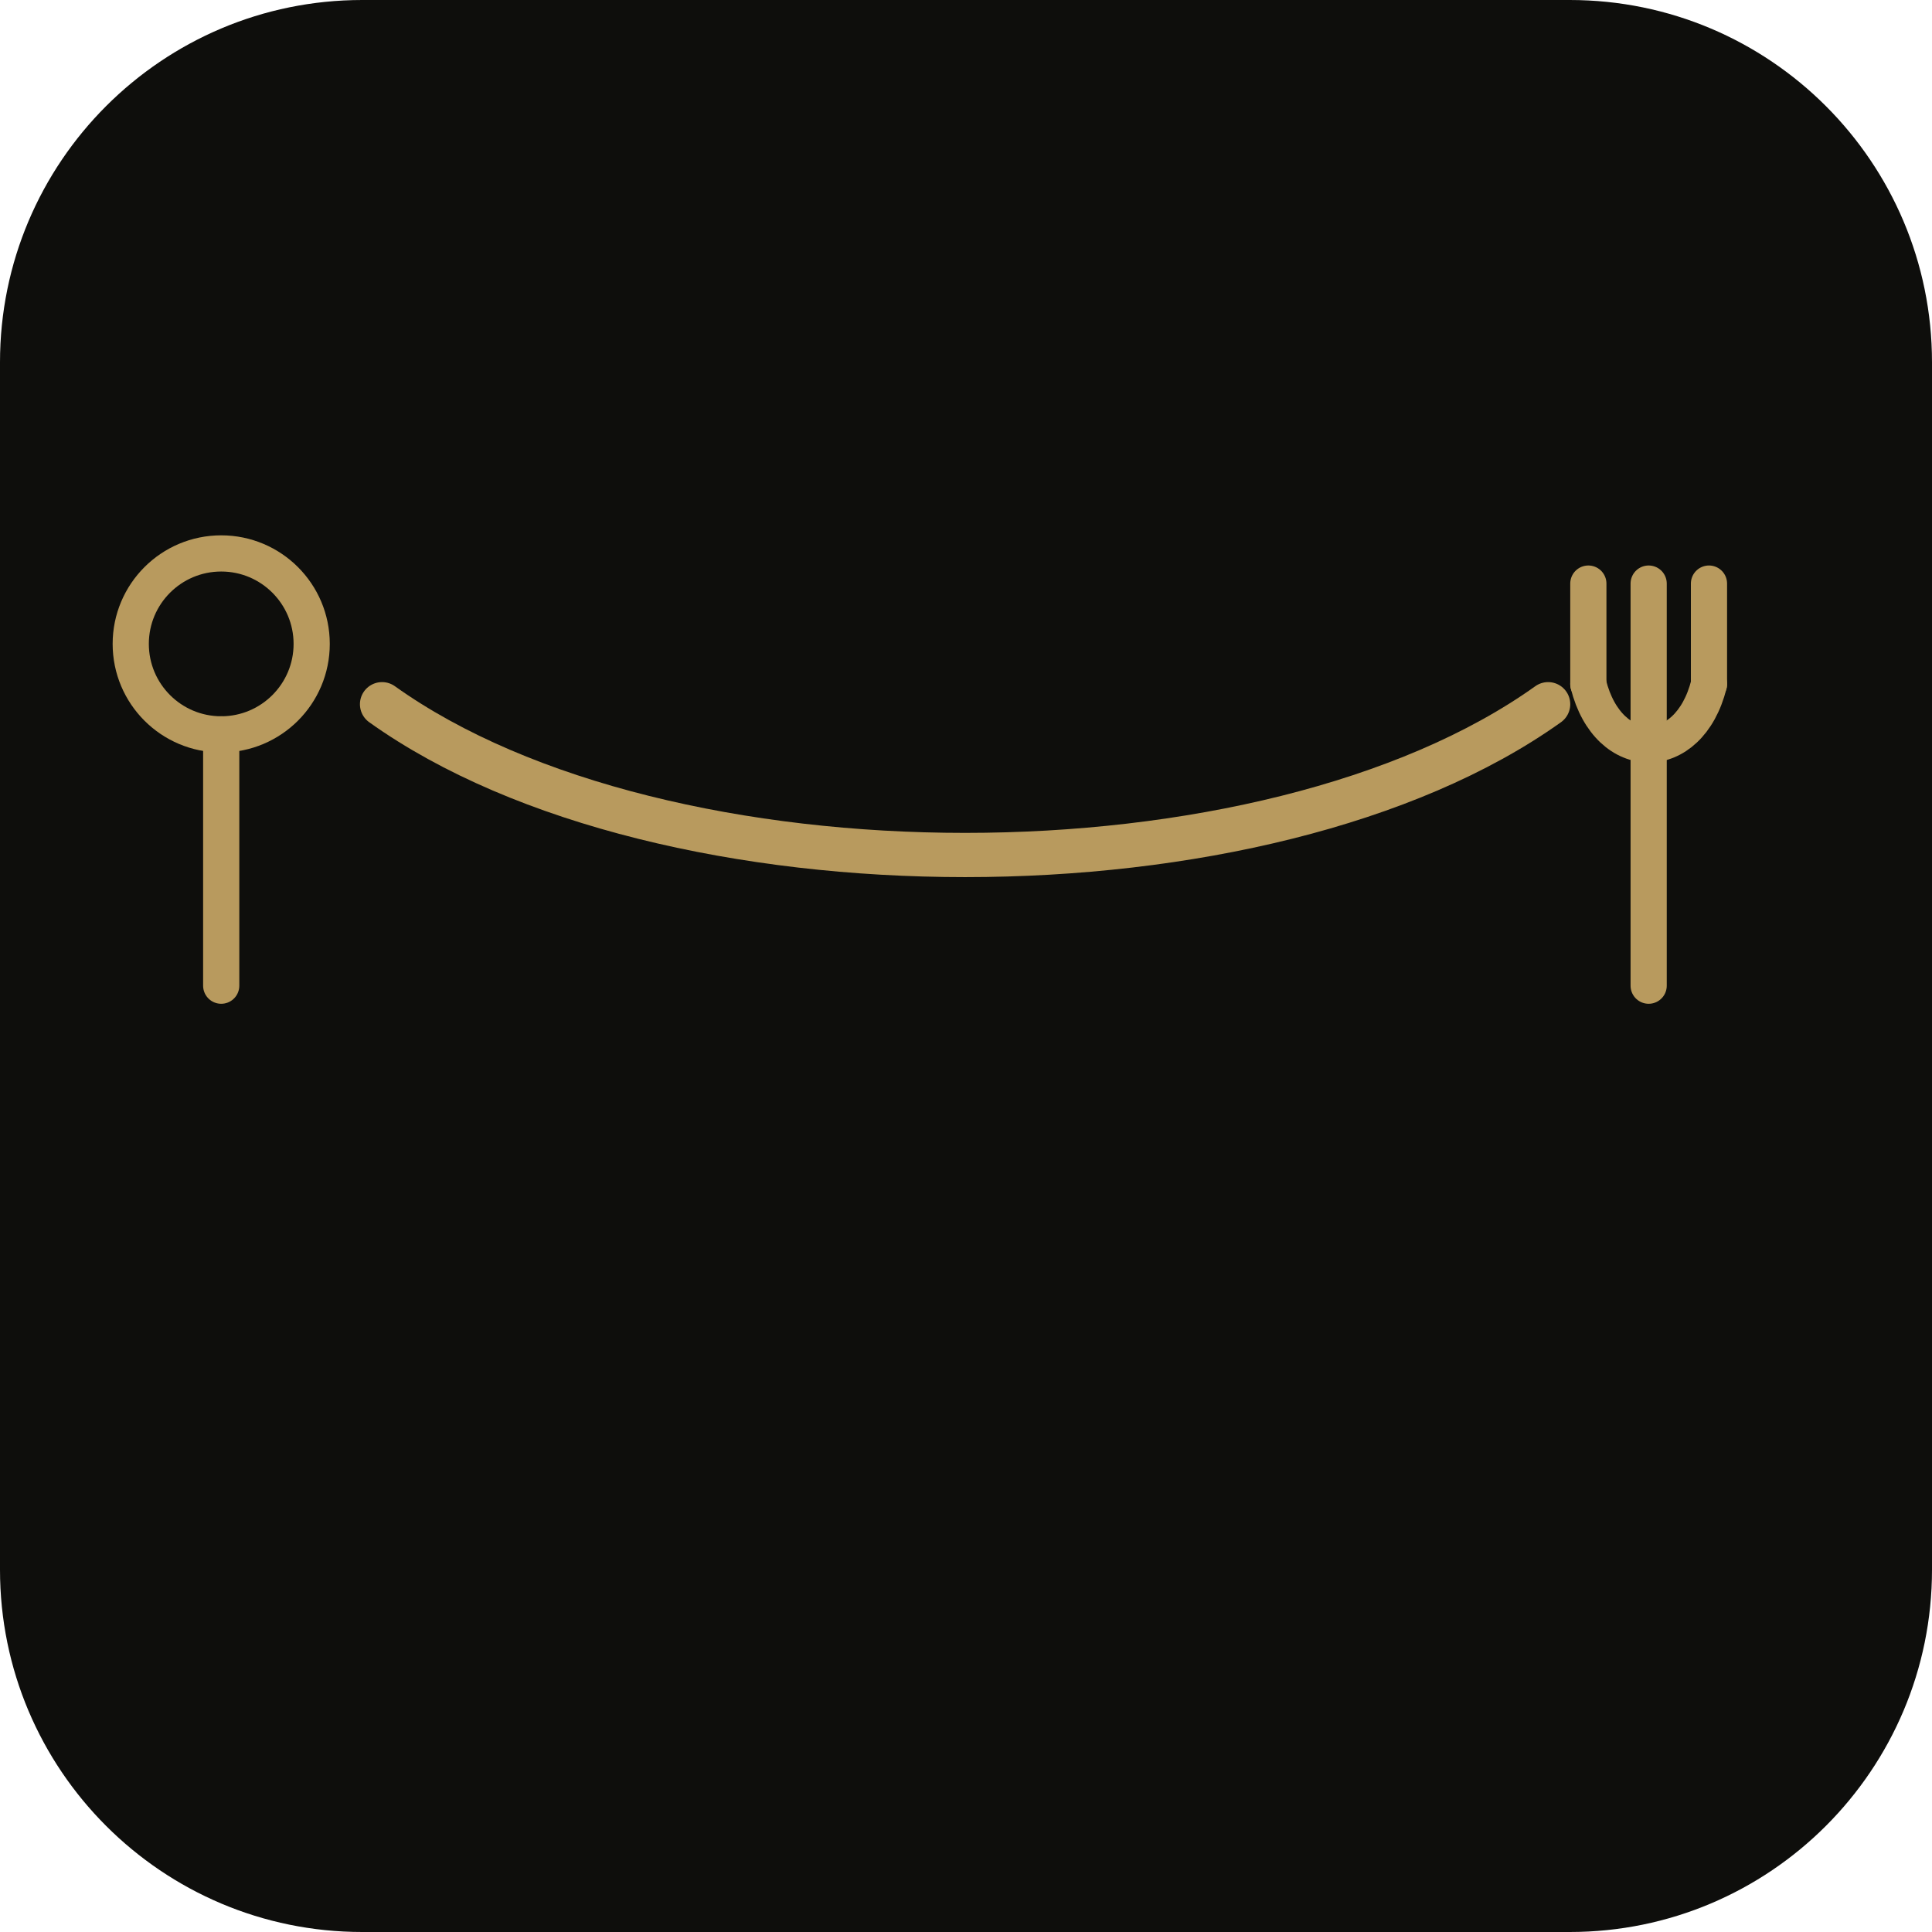
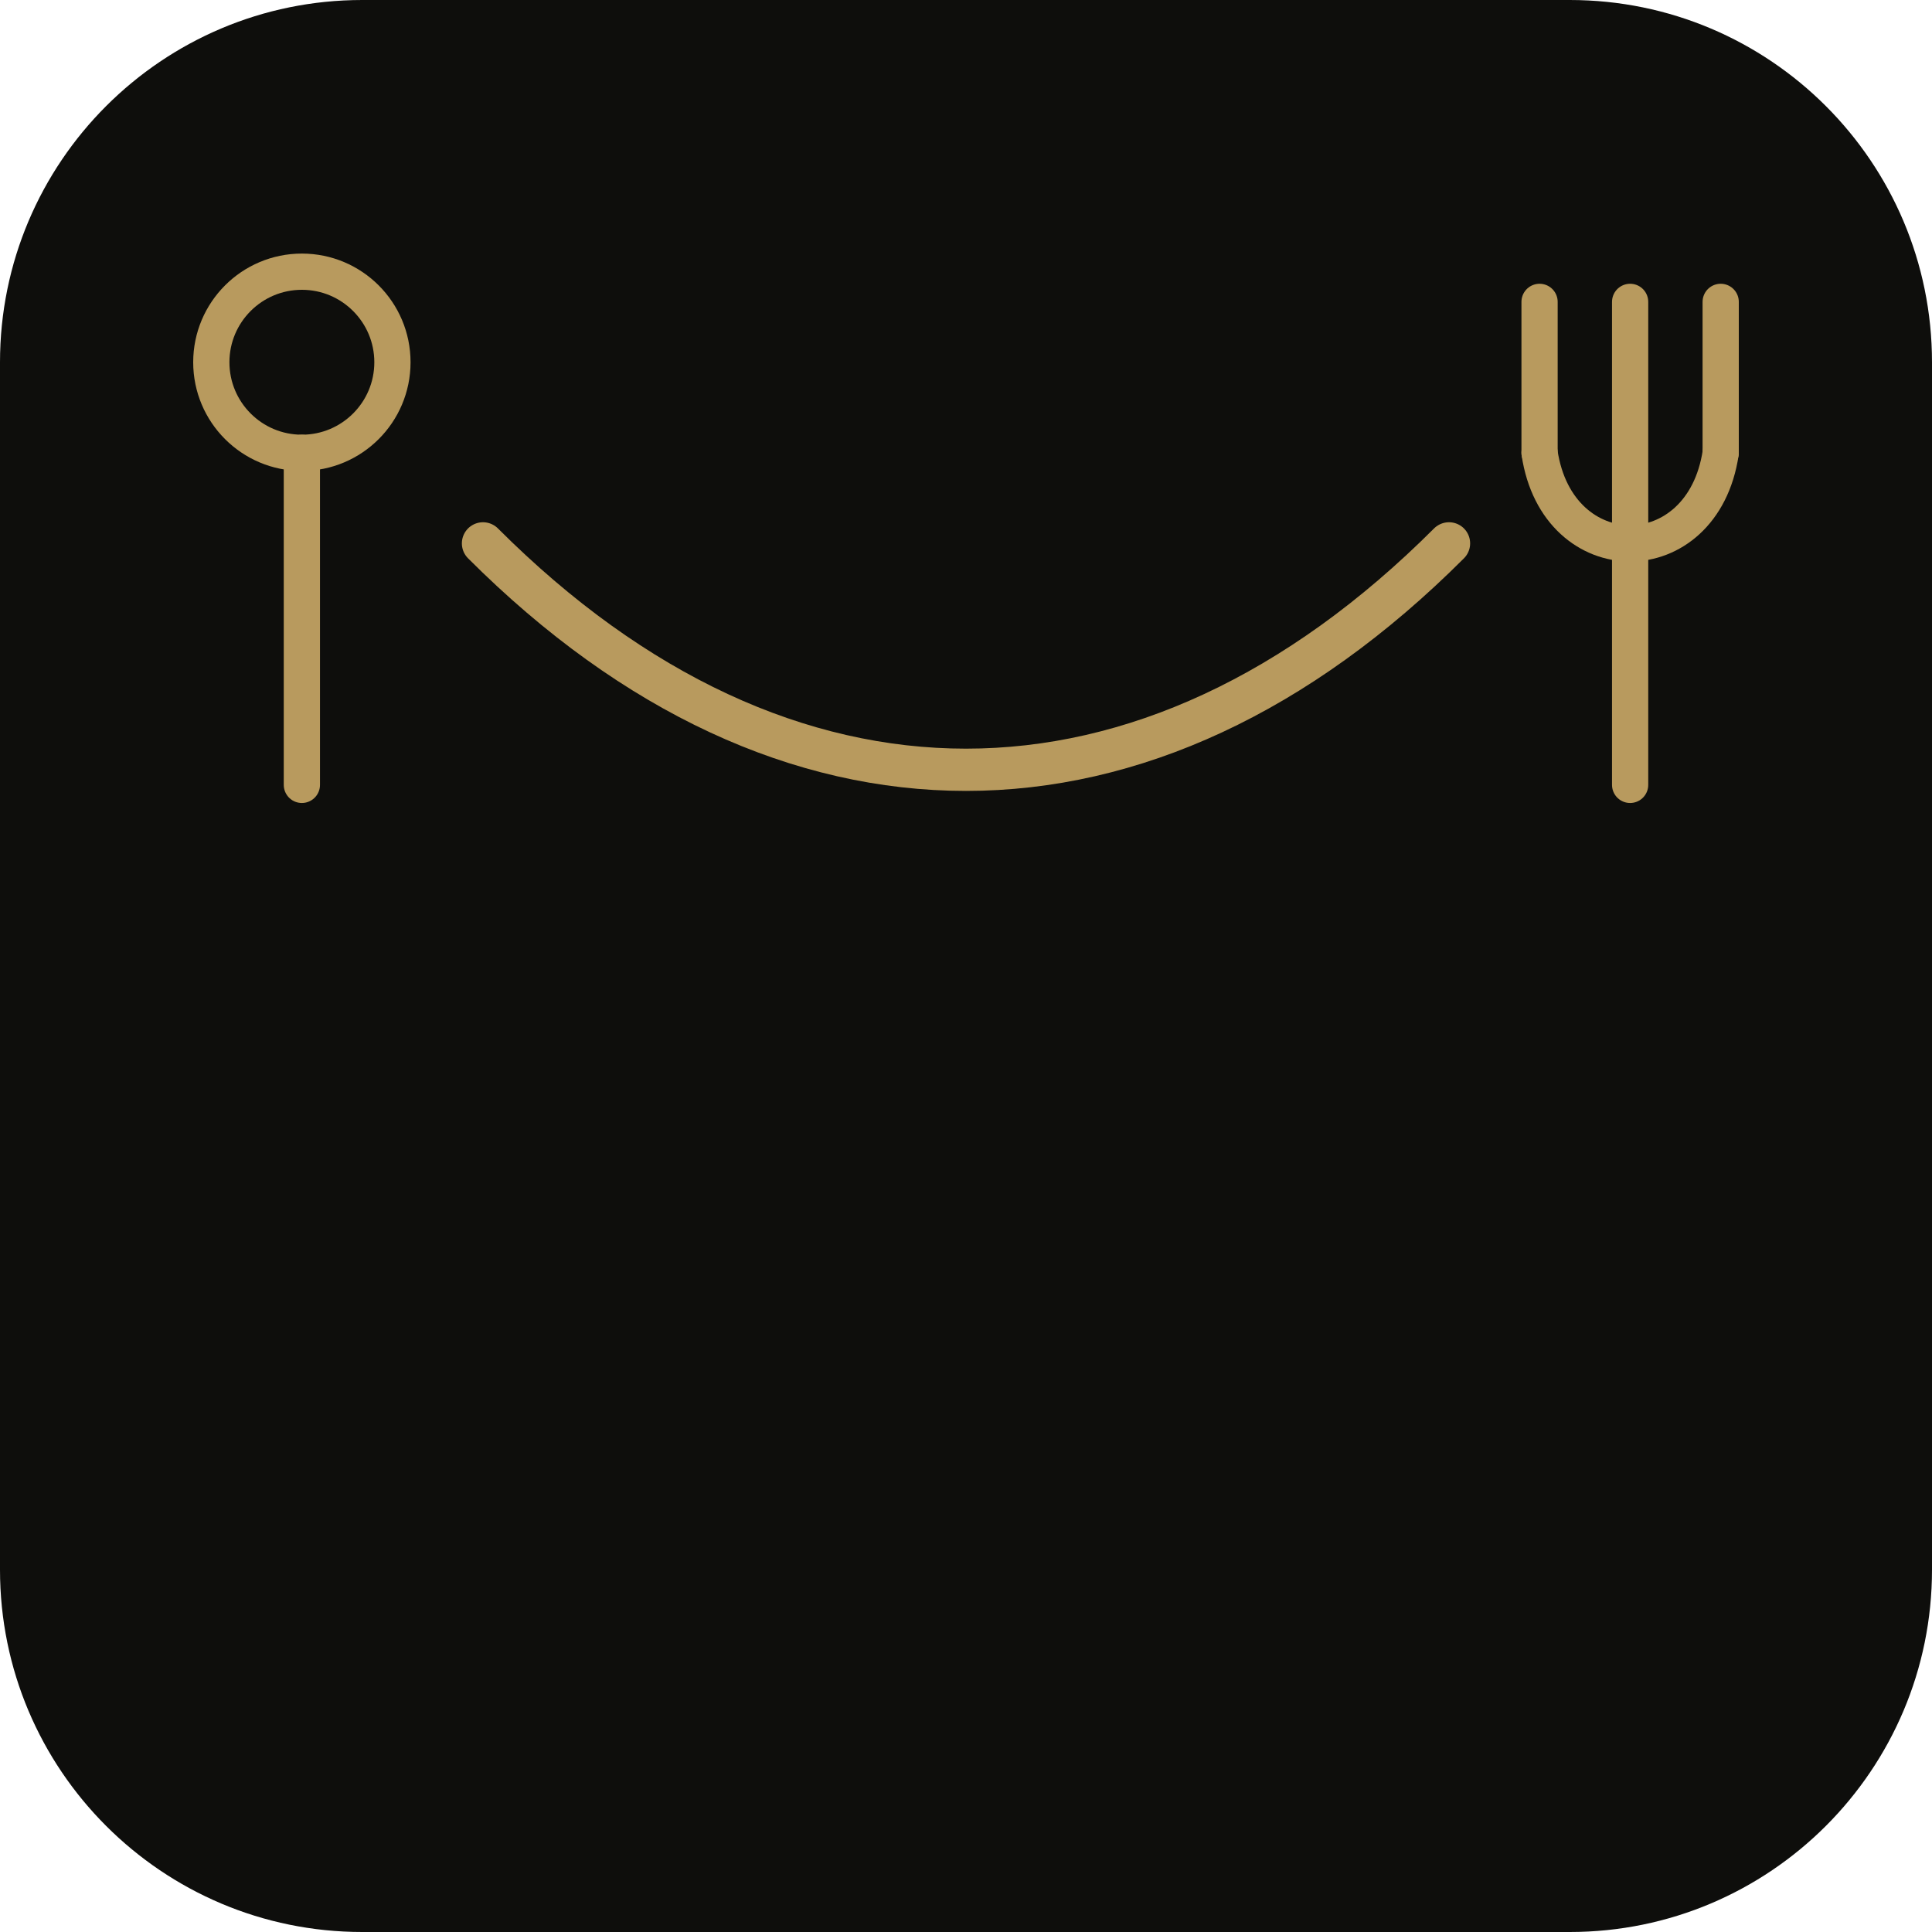
- <svg xmlns="http://www.w3.org/2000/svg" viewBox="0 0 32 32" width="32" height="32">
+ <svg xmlns="http://www.w3.org/2000/svg" viewBox="0 0 32 32">
  <rect width="32" height="32" rx="6" fill="#0E0E0C" />
-   <g transform="translate(1, 9) scale(0.333)">
-     <circle cx="8" cy="5" r="4.5" stroke="#B89A5E" stroke-width="1.8" fill="none" />
-     <line x1="8" y1="9.5" x2="8" y2="22" stroke="#B89A5E" stroke-width="1.8" stroke-linecap="round" />
-     <path d="M16 8 C30 18 60 18 74 8" stroke="#B89A5E" stroke-width="2.2" fill="none" stroke-linecap="round" />
-     <line x1="79" y1="2" x2="79" y2="22" stroke="#B89A5E" stroke-width="1.8" stroke-linecap="round" />
-     <line x1="76" y1="2" x2="76" y2="7" stroke="#B89A5E" stroke-width="1.8" stroke-linecap="round" />
-     <line x1="82" y1="2" x2="82" y2="7" stroke="#B89A5E" stroke-width="1.8" stroke-linecap="round" />
-     <path d="M76 7 C77 11 81 11 82 7" stroke="#B89A5E" stroke-width="1.8" fill="none" stroke-linecap="round" />
-   </g>
+   <circle cx="5" cy="6" r="1.5" stroke="#B89A5E" stroke-width="0.6" fill="none" />
+   <line x1="5" y1="7.5" x2="5" y2="13" stroke="#B89A5E" stroke-width="0.6" stroke-linecap="round" />
+   <path d="M8 9 C13 14 19 14 24 9" stroke="#B89A5E" stroke-width="0.7" fill="none" stroke-linecap="round" />
+   <line x1="27" y1="5" x2="27" y2="13" stroke="#B89A5E" stroke-width="0.6" stroke-linecap="round" />
+   <line x1="25.5" y1="5" x2="25.5" y2="7.5" stroke="#B89A5E" stroke-width="0.6" stroke-linecap="round" />
+   <line x1="28.5" y1="5" x2="28.5" y2="7.5" stroke="#B89A5E" stroke-width="0.6" stroke-linecap="round" />
+   <path d="M25.5 7.5 C25.8 9.5 28.2 9.5 28.5 7.5" stroke="#B89A5E" stroke-width="0.6" fill="none" stroke-linecap="round" />
</svg>
